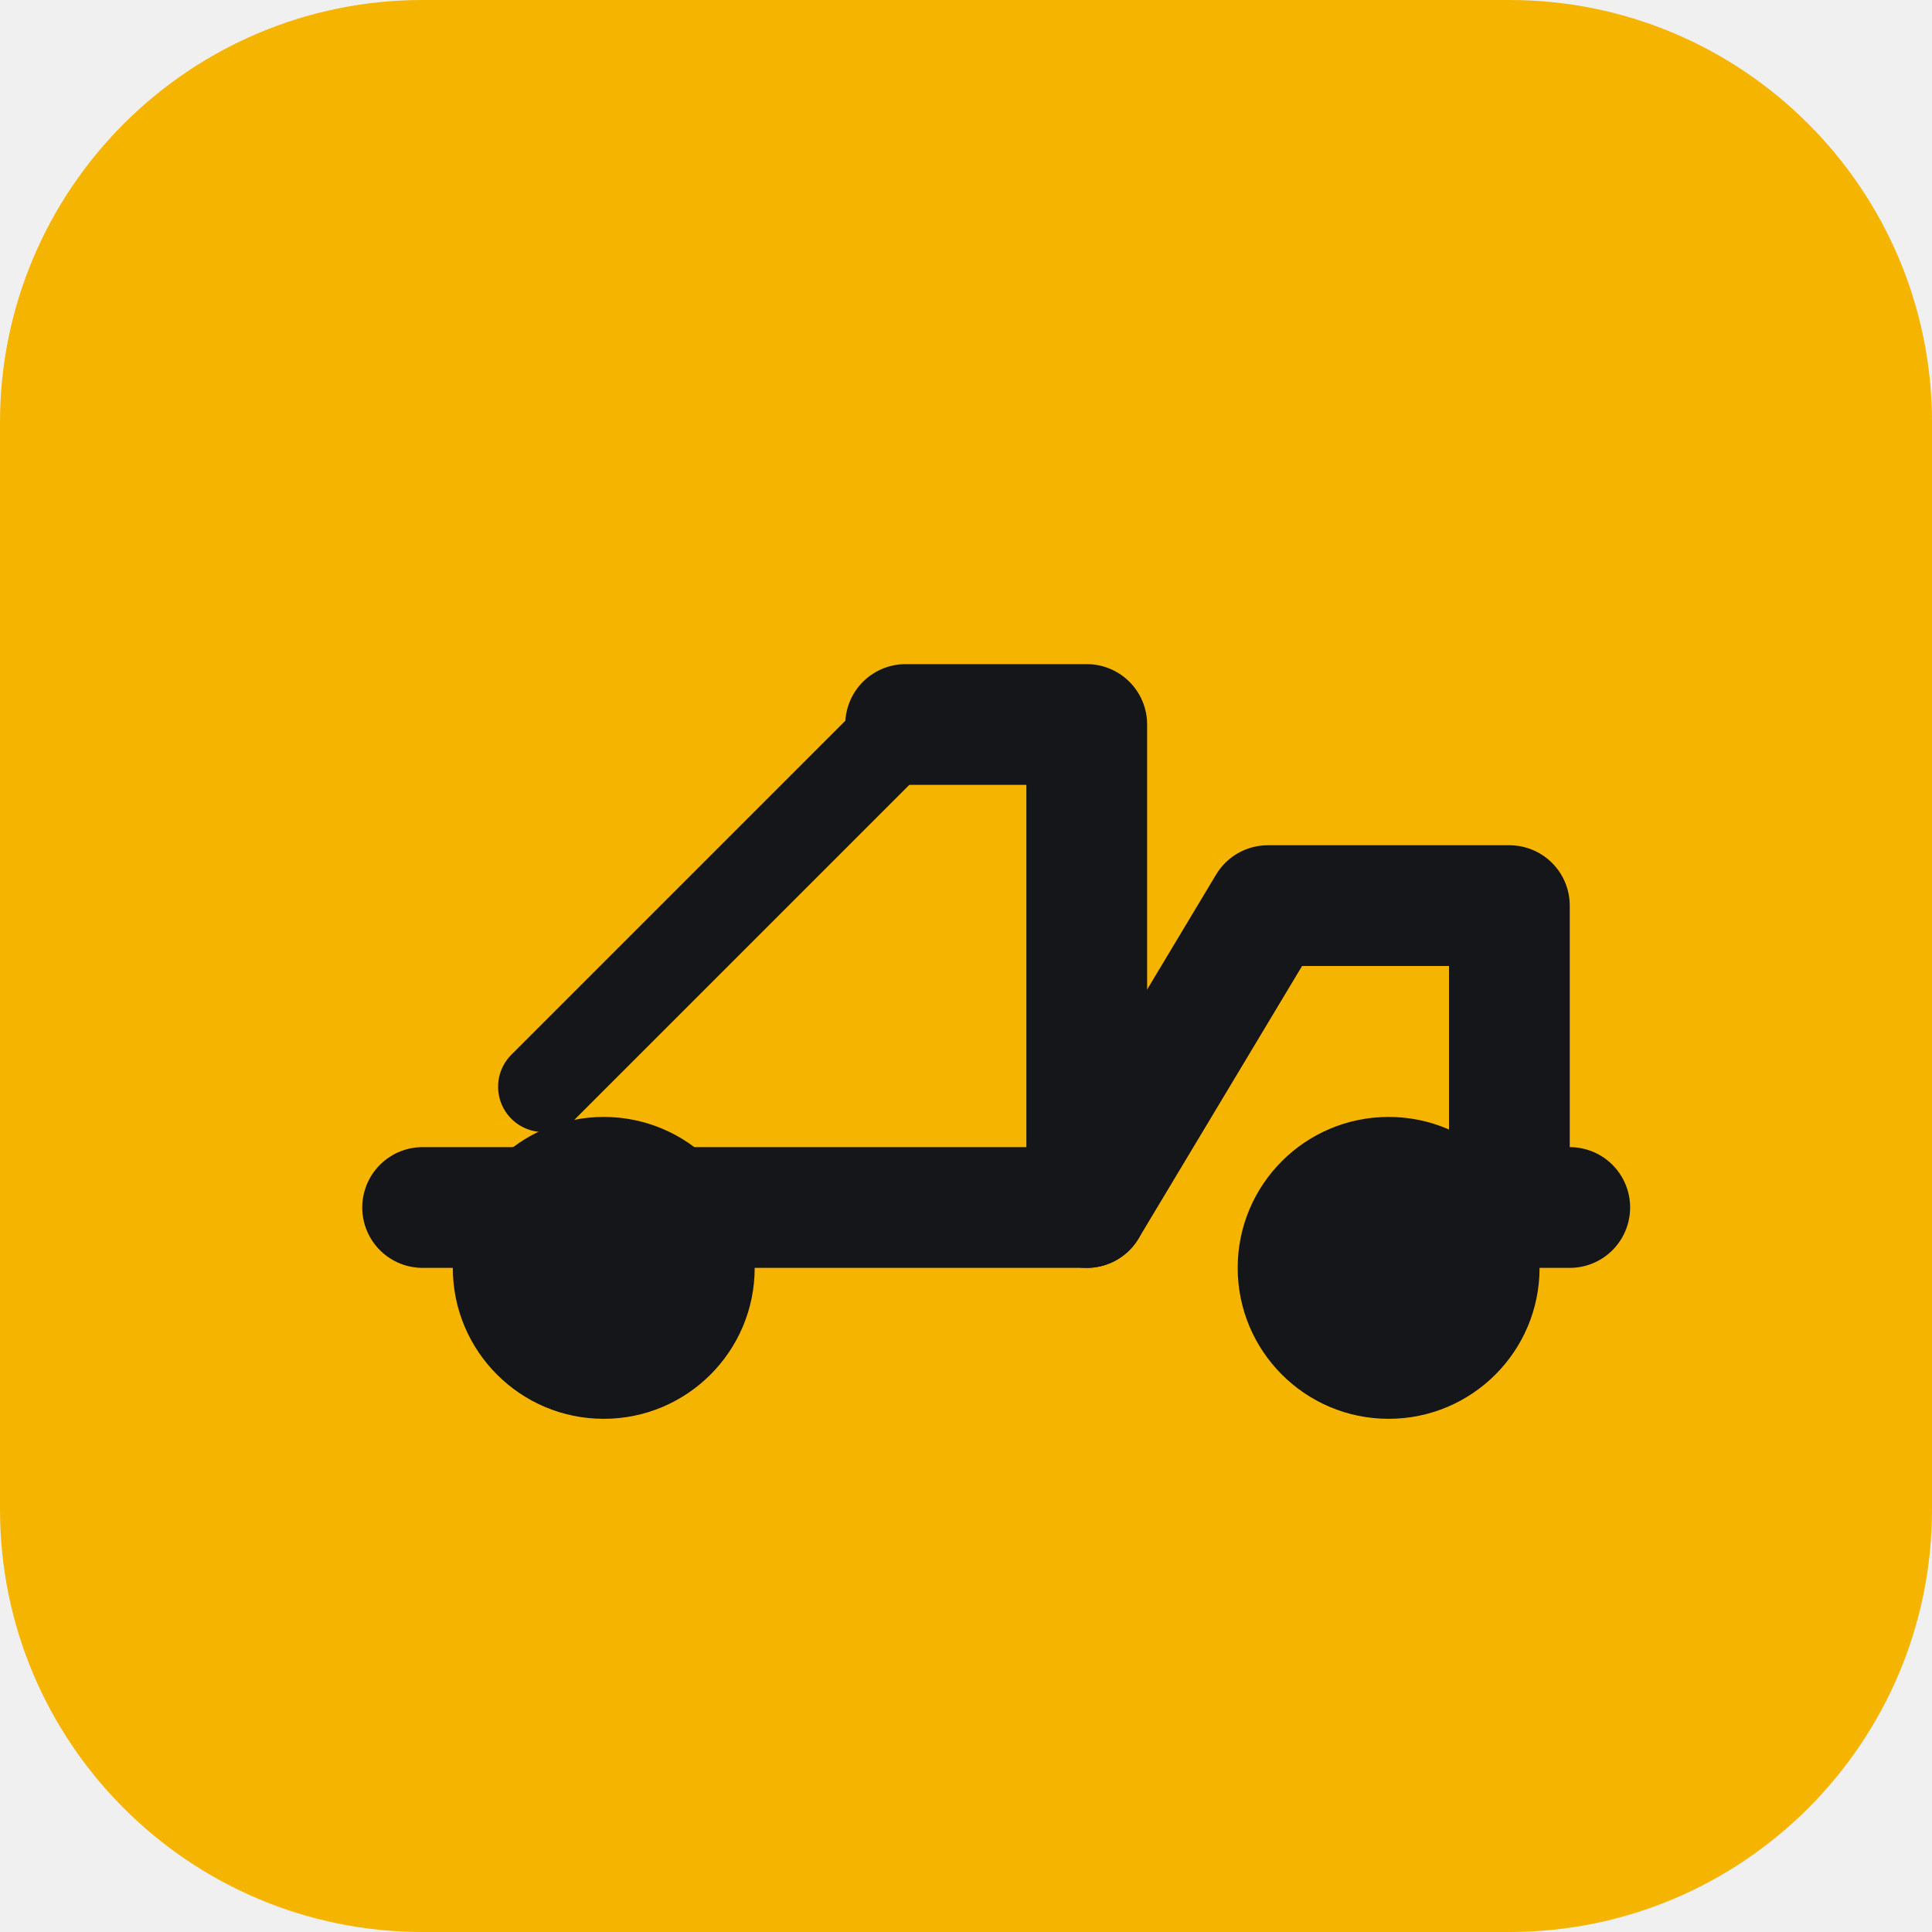
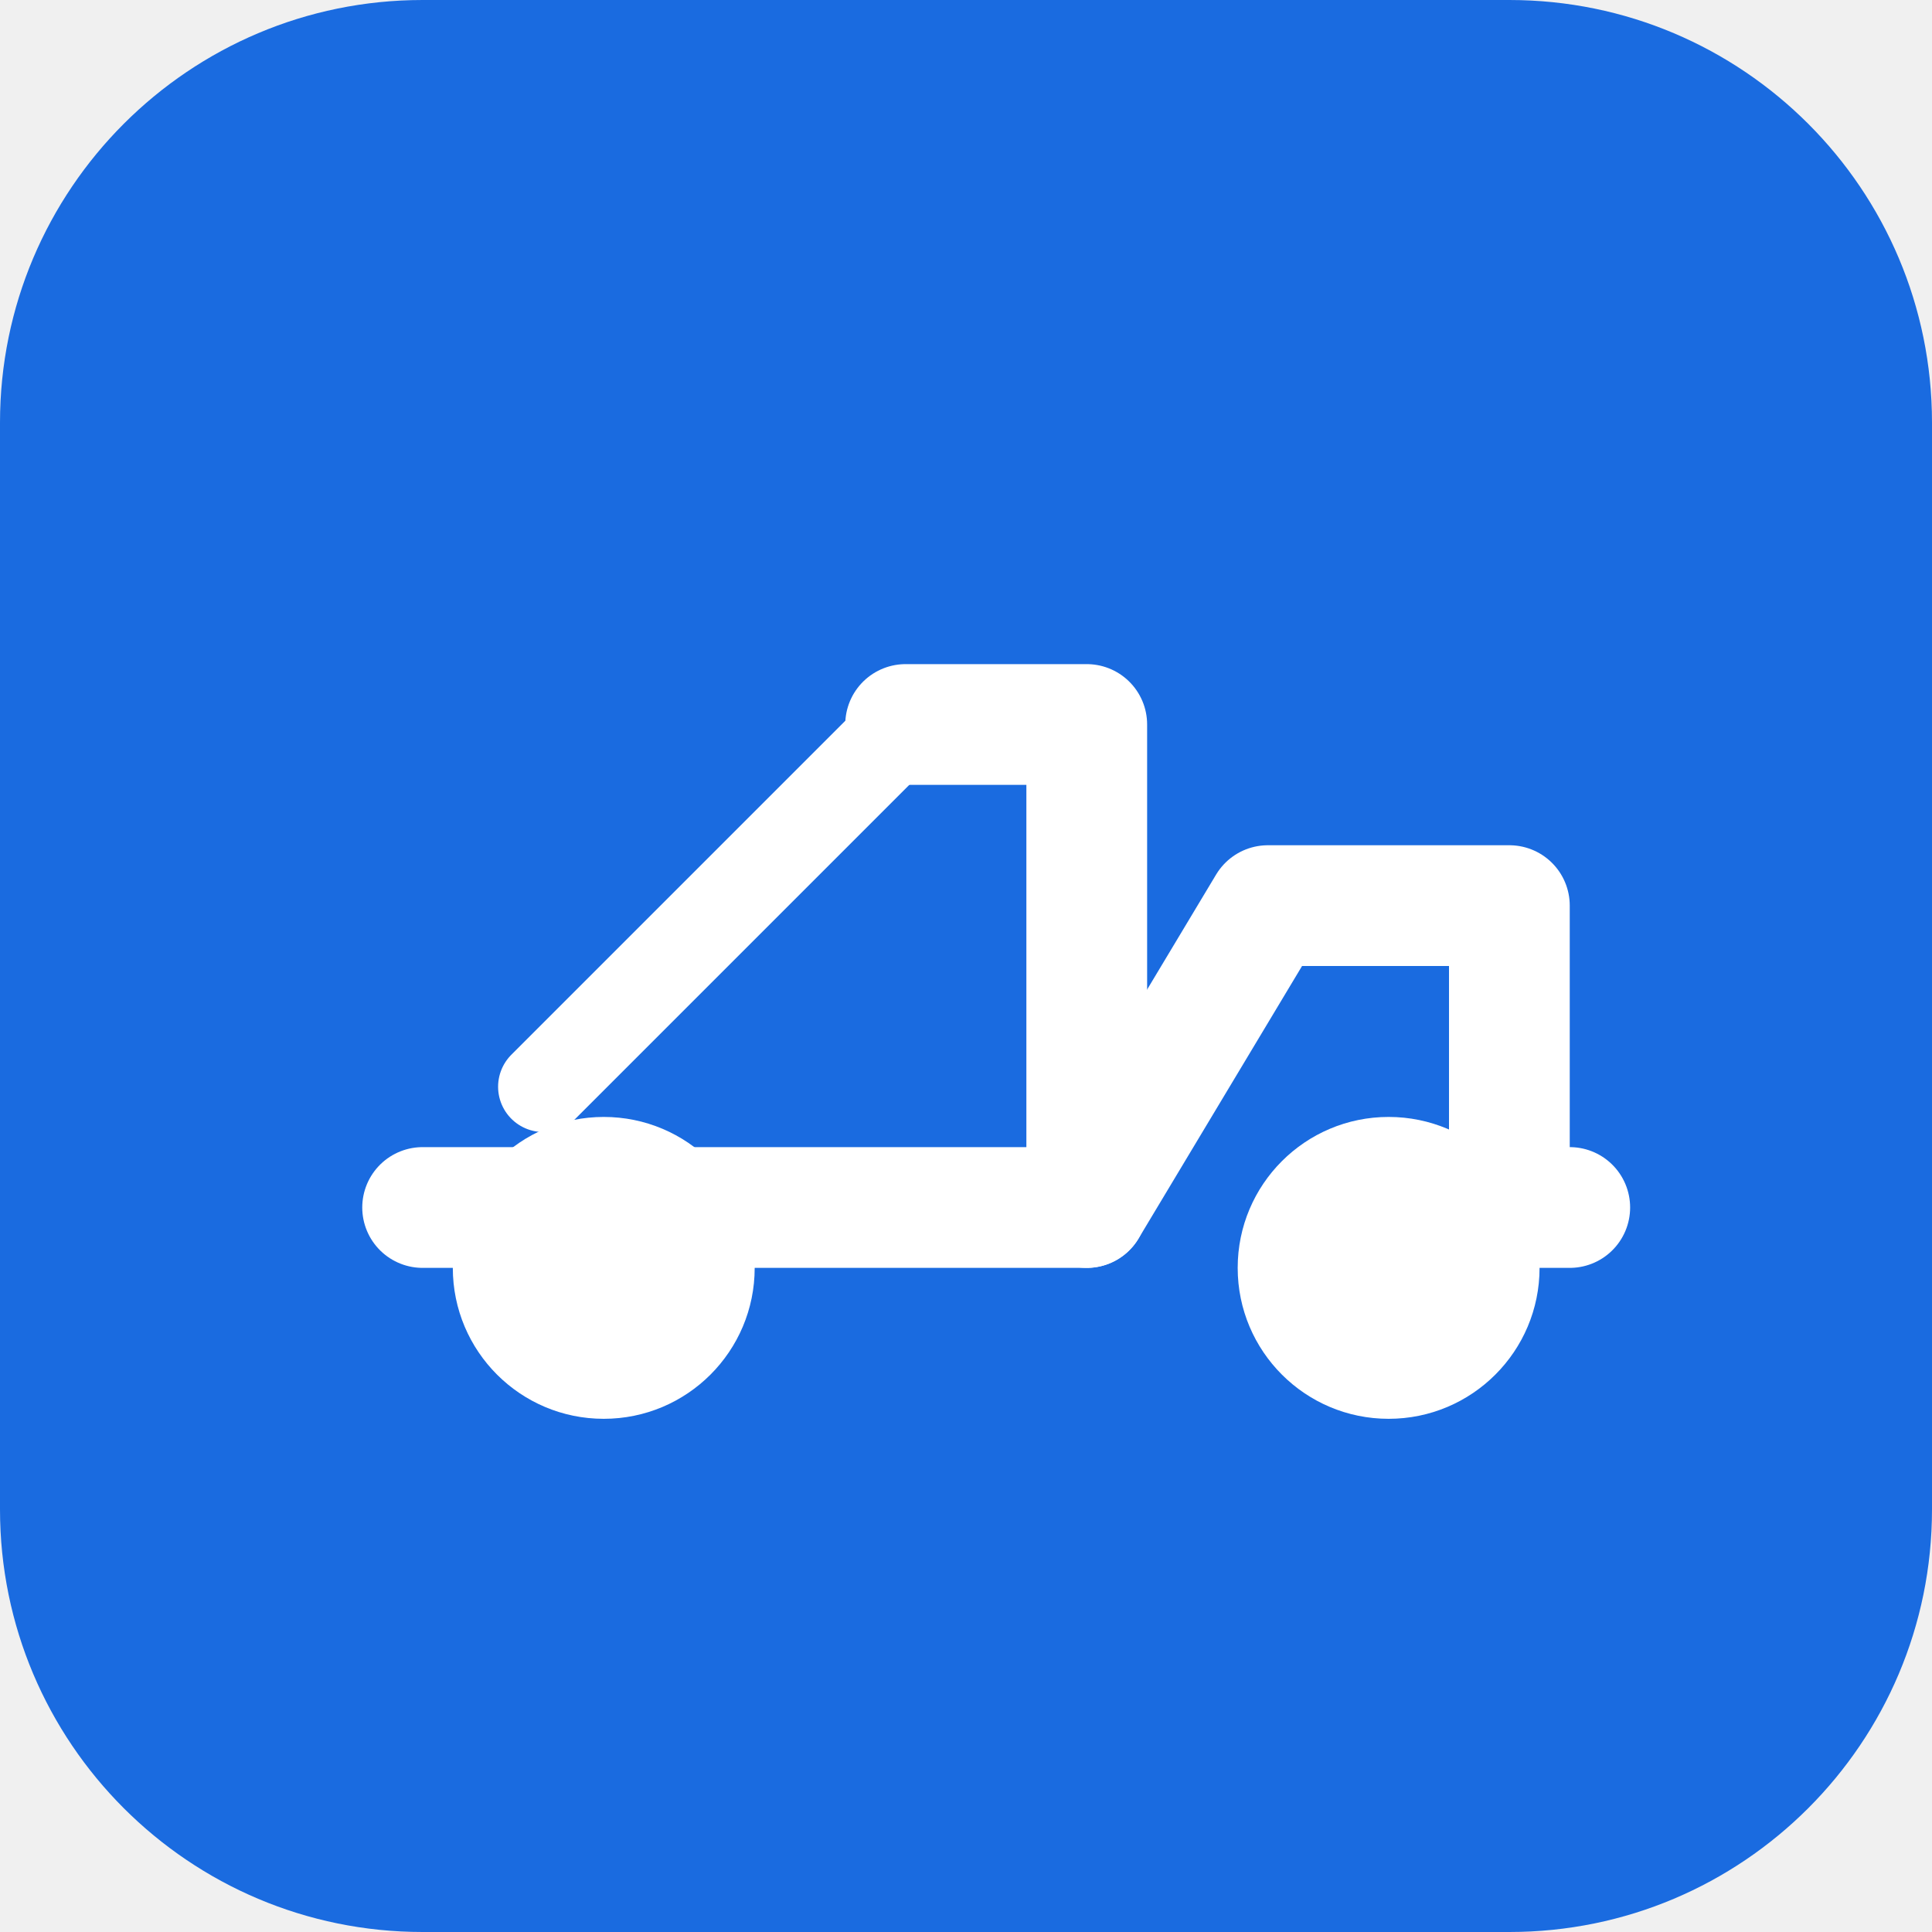
<svg xmlns="http://www.w3.org/2000/svg" viewBox="0 0 64 64" role="img" aria-label="B&amp;B Towing">
-   <rect width="64" height="64" rx="14" fill="#f5b400" />
-   <path d="M14 40h22l6-10h8v10h2" fill="none" stroke="#14161a" stroke-width="4" stroke-linecap="round" stroke-linejoin="round" />
-   <path d="M36 40V24h-6" fill="none" stroke="#14161a" stroke-width="4" stroke-linecap="round" stroke-linejoin="round" />
-   <circle cx="20" cy="42" r="5" fill="#14161a" />
-   <circle cx="46" cy="42" r="5" fill="#14161a" />
-   <path d="M30 24l-12 12" stroke="#14161a" stroke-width="3" stroke-linecap="round" />
+   <rect width="64" height="64" rx="14" fill="#1a6be0" />
+   <path d="M14 40h22l6-10h8v10h2" fill="none" stroke="#ffffff" stroke-width="4" stroke-linecap="round" stroke-linejoin="round" />
+   <path d="M36 40V24h-6" fill="none" stroke="#ffffff" stroke-width="4" stroke-linecap="round" stroke-linejoin="round" />
+   <circle cx="20" cy="42" r="5" fill="#ffffff" />
+   <circle cx="46" cy="42" r="5" fill="#ffffff" />
+   <path d="M30 24l-12 12" stroke="#ffffff" stroke-width="3" stroke-linecap="round" />
</svg>
